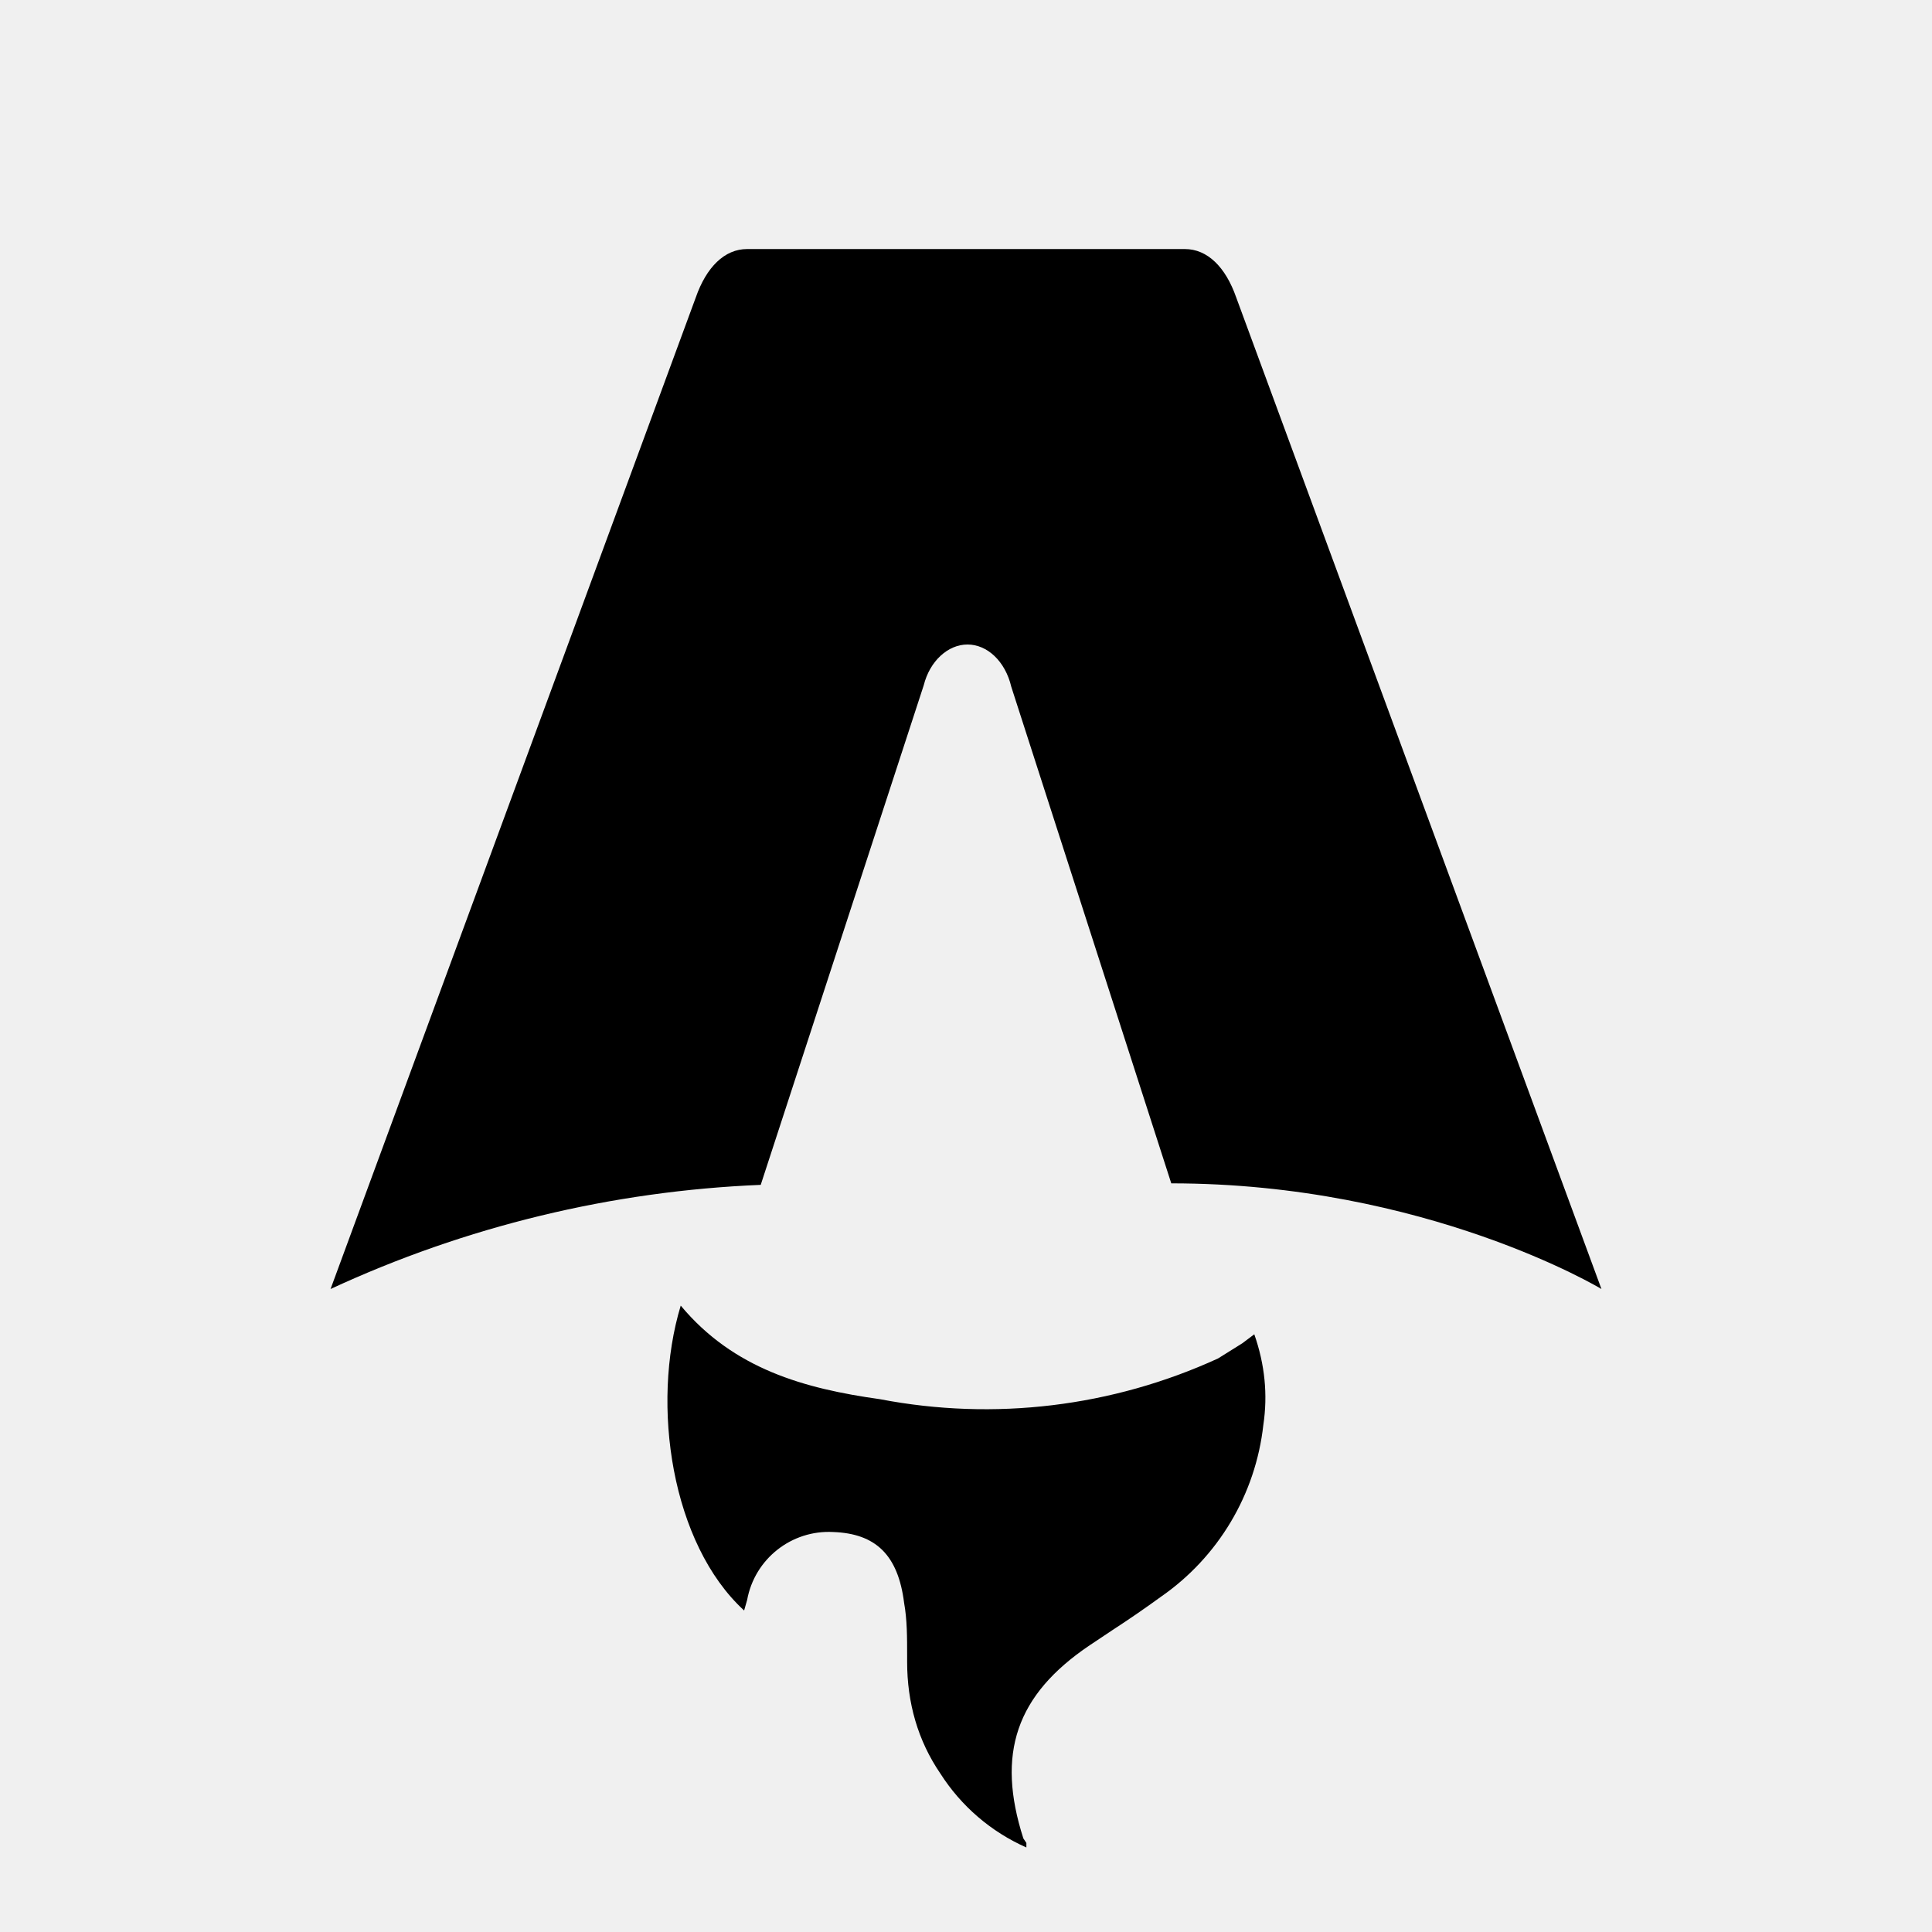
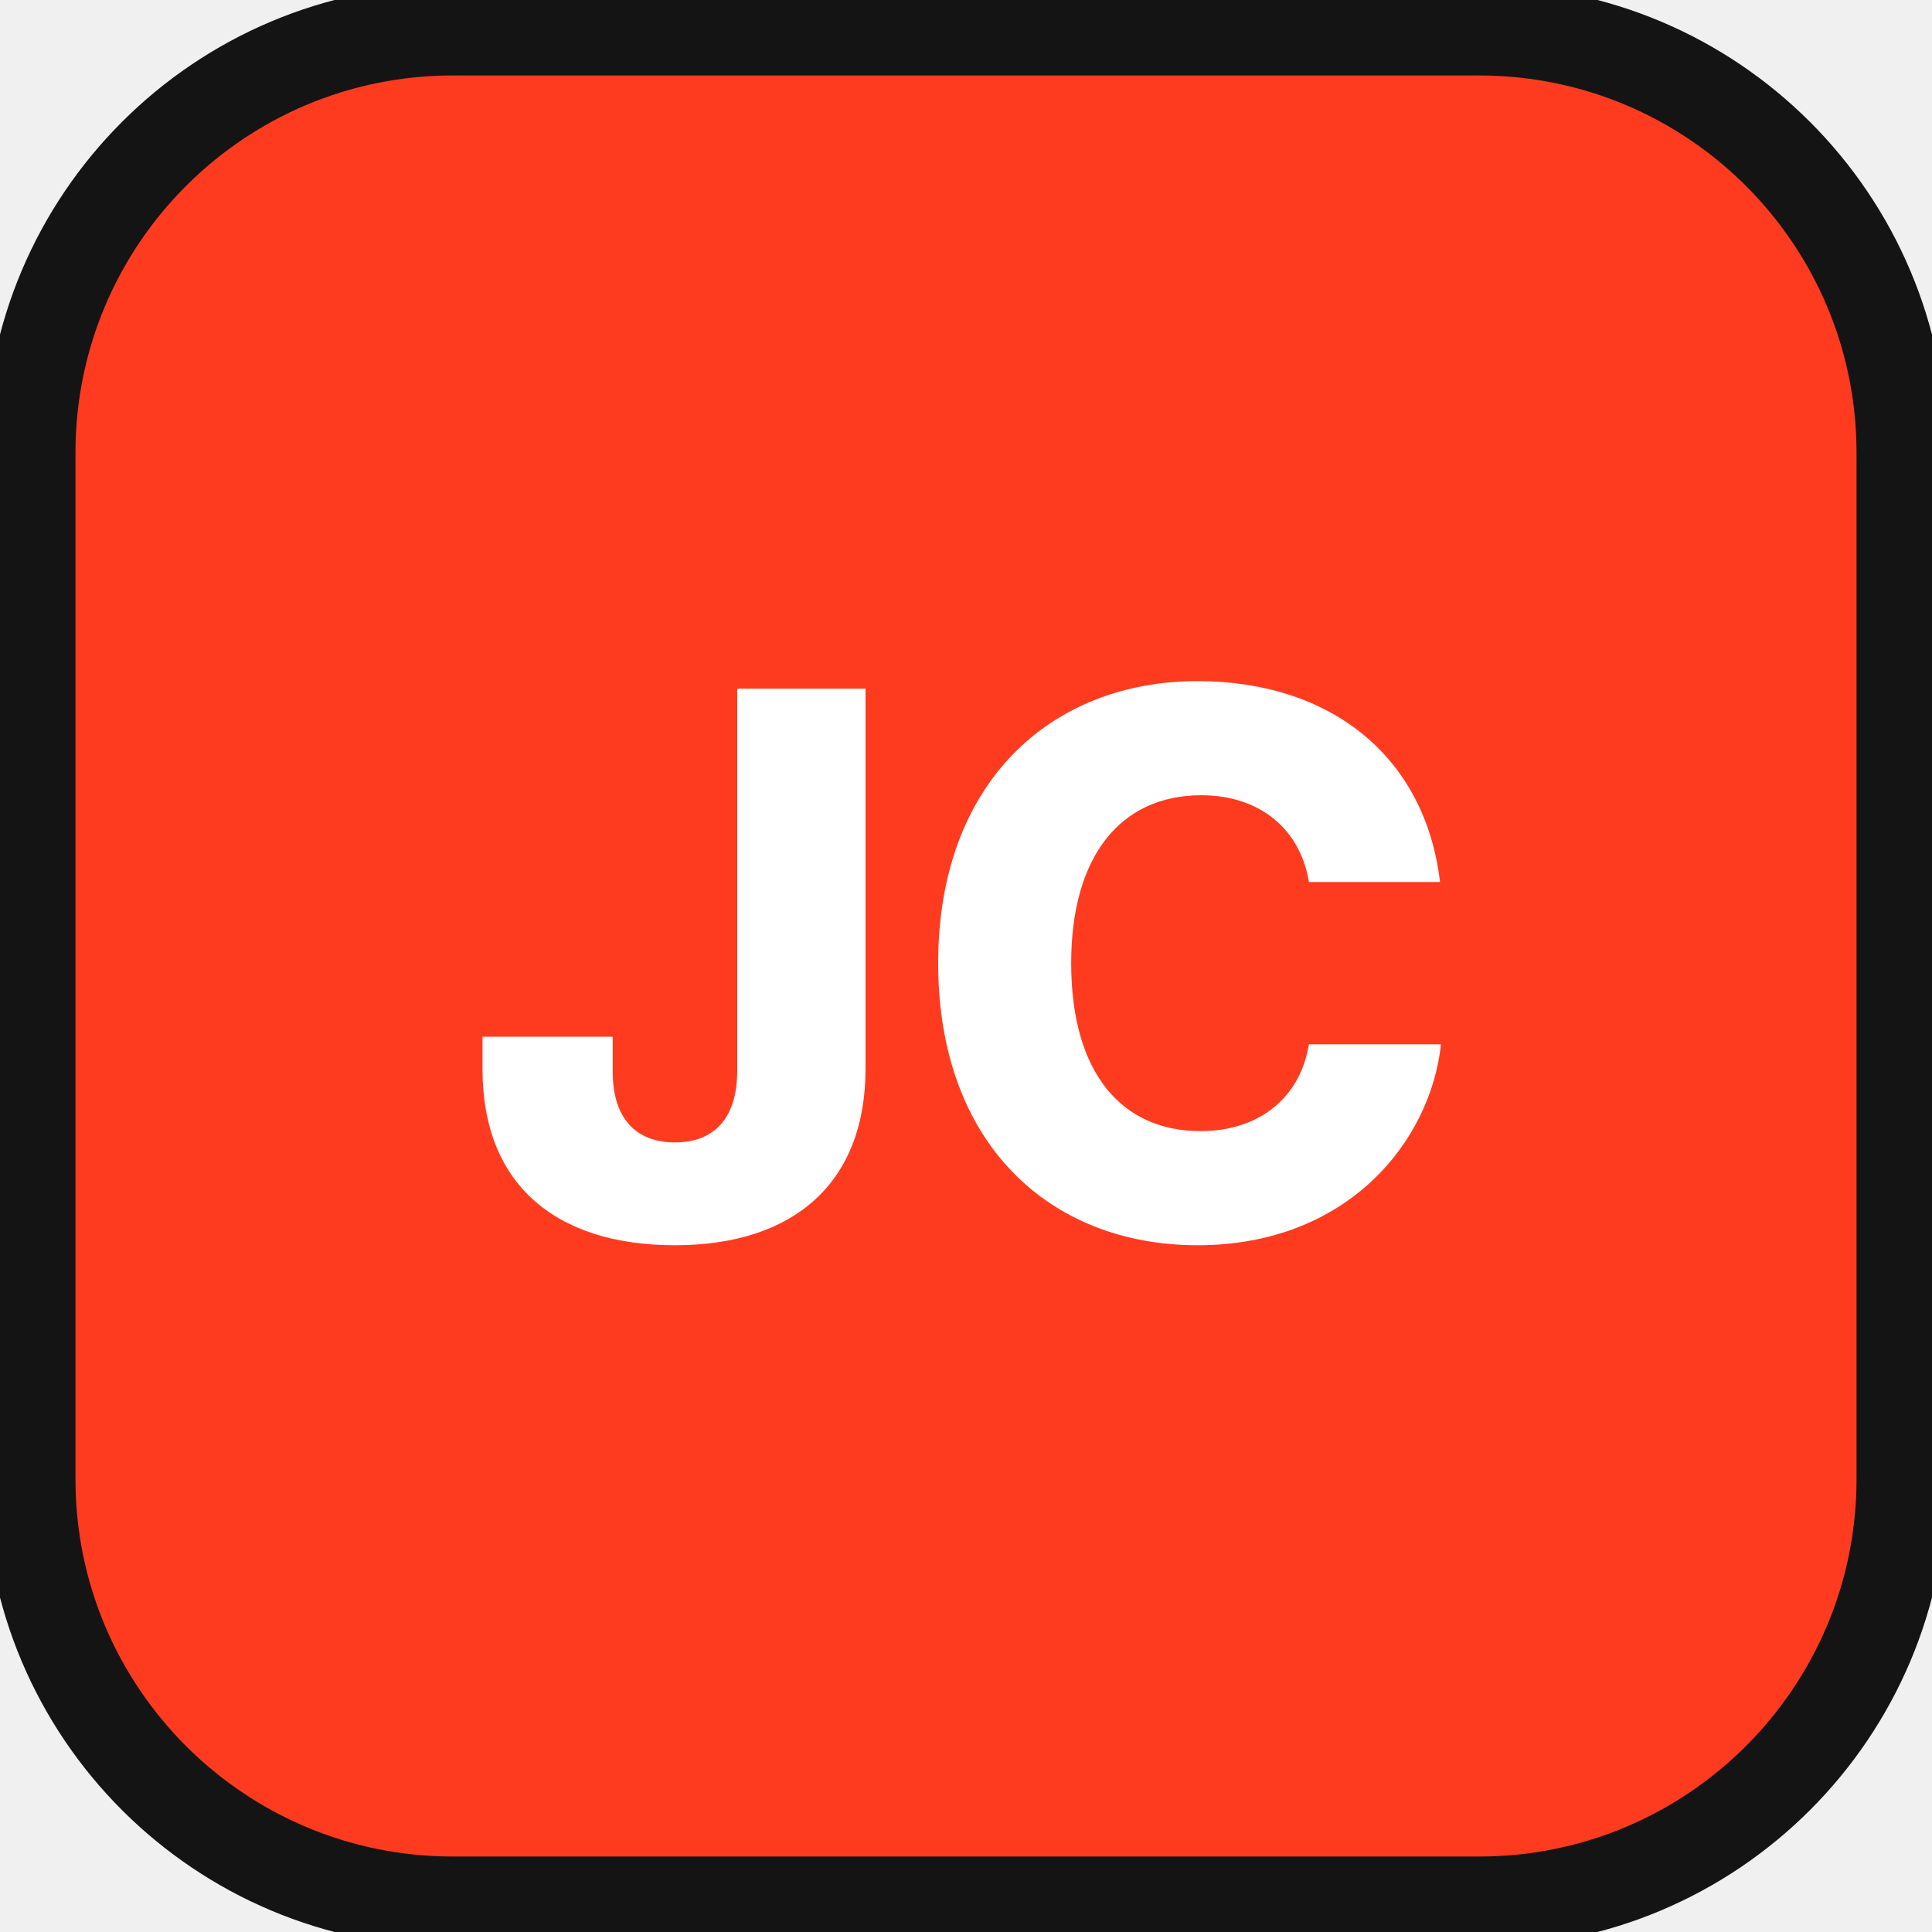
- <svg xmlns="http://www.w3.org/2000/svg" fill="none" viewBox="0 0 128 128">
-   <path d="M50.4 78.5a75.1 75.1 0 0 0-28.5 6.9l24.2-65.7c.7-2 1.9-3.2 3.4-3.2h29c1.5 0 2.7 1.2 3.4 3.2l24.2 65.7s-11.6-7-28.5-7L67 45.5c-.4-1.7-1.6-2.8-2.9-2.8-1.3 0-2.5 1.1-2.9 2.7L50.4 78.5Zm-1.1 28.2Zm-4.2-20.2c-2 6.6-.6 15.8 4.2 20.2a17.5 17.5 0 0 1 .2-.7 5.5 5.5 0 0 1 5.7-4.5c2.8.1 4.3 1.5 4.7 4.7.2 1.1.2 2.3.2 3.5v.4c0 2.7.7 5.2 2.2 7.4a13 13 0 0 0 5.7 4.9v-.3l-.2-.3c-1.8-5.6-.5-9.5 4.4-12.8l1.5-1a73 73 0 0 0 3.2-2.2 16 16 0 0 0 6.8-11.4c.3-2 .1-4-.6-6l-.8.6-1.6 1a37 37 0 0 1-22.4 2.7c-5-.7-9.7-2-13.2-6.2Z" />
+ <svg xmlns="http://www.w3.org/2000/svg" viewBox="0 0 32 32" fill="none">
+   <rect x="0.5" y="0.5" width="31" height="31" rx="7" fill="#FF3B1F" stroke="#141414" stroke-width="1.5" />
+   <text x="16" y="20.5" text-anchor="middle" font-family="ui-sans-serif, system-ui, -apple-system, 'Segoe UI', sans-serif" font-size="12.5" font-weight="800" fill="#fff">
+     JC
+   </text>
  <style>
-         path { fill: #000; }
-         @media (prefers-color-scheme: dark) {
-             path { fill: #FFF; }
-         }
-     </style>
+     @media (prefers-color-scheme: dark) {
+       rect {
+         fill: #ff5538;
+         stroke: #f4efe6;
+       }
+     }
+   </style>
</svg>
